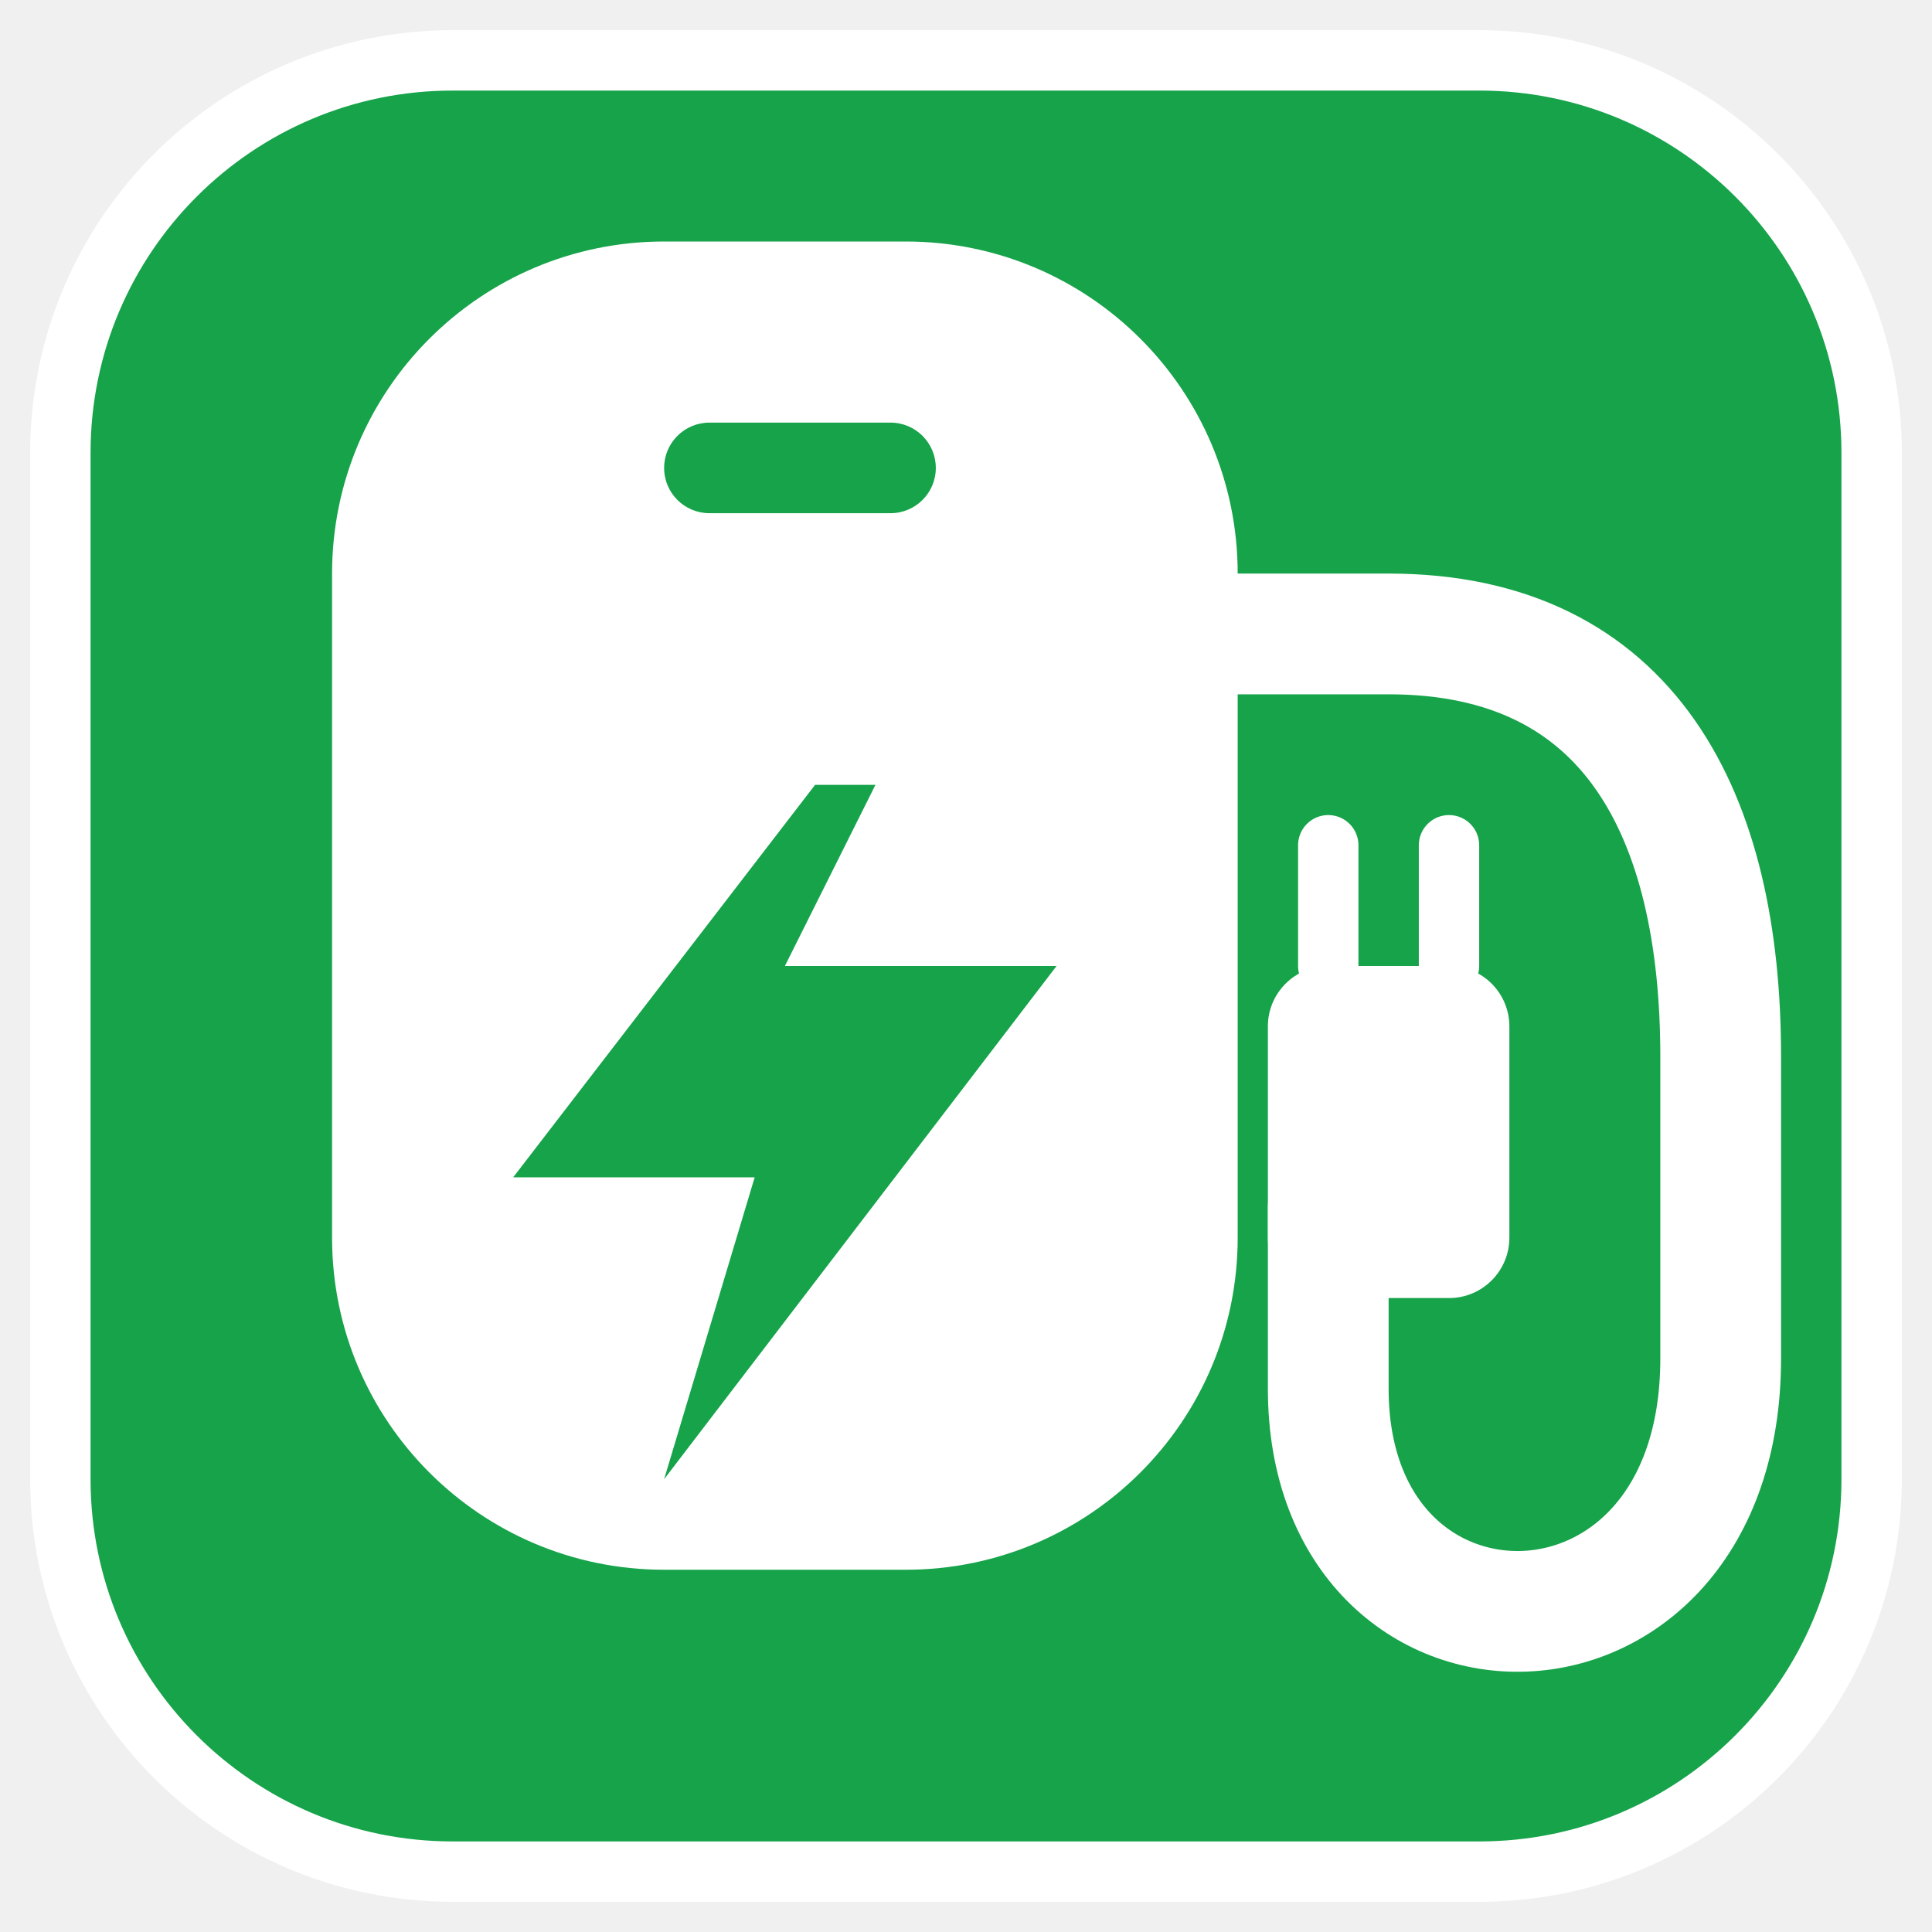
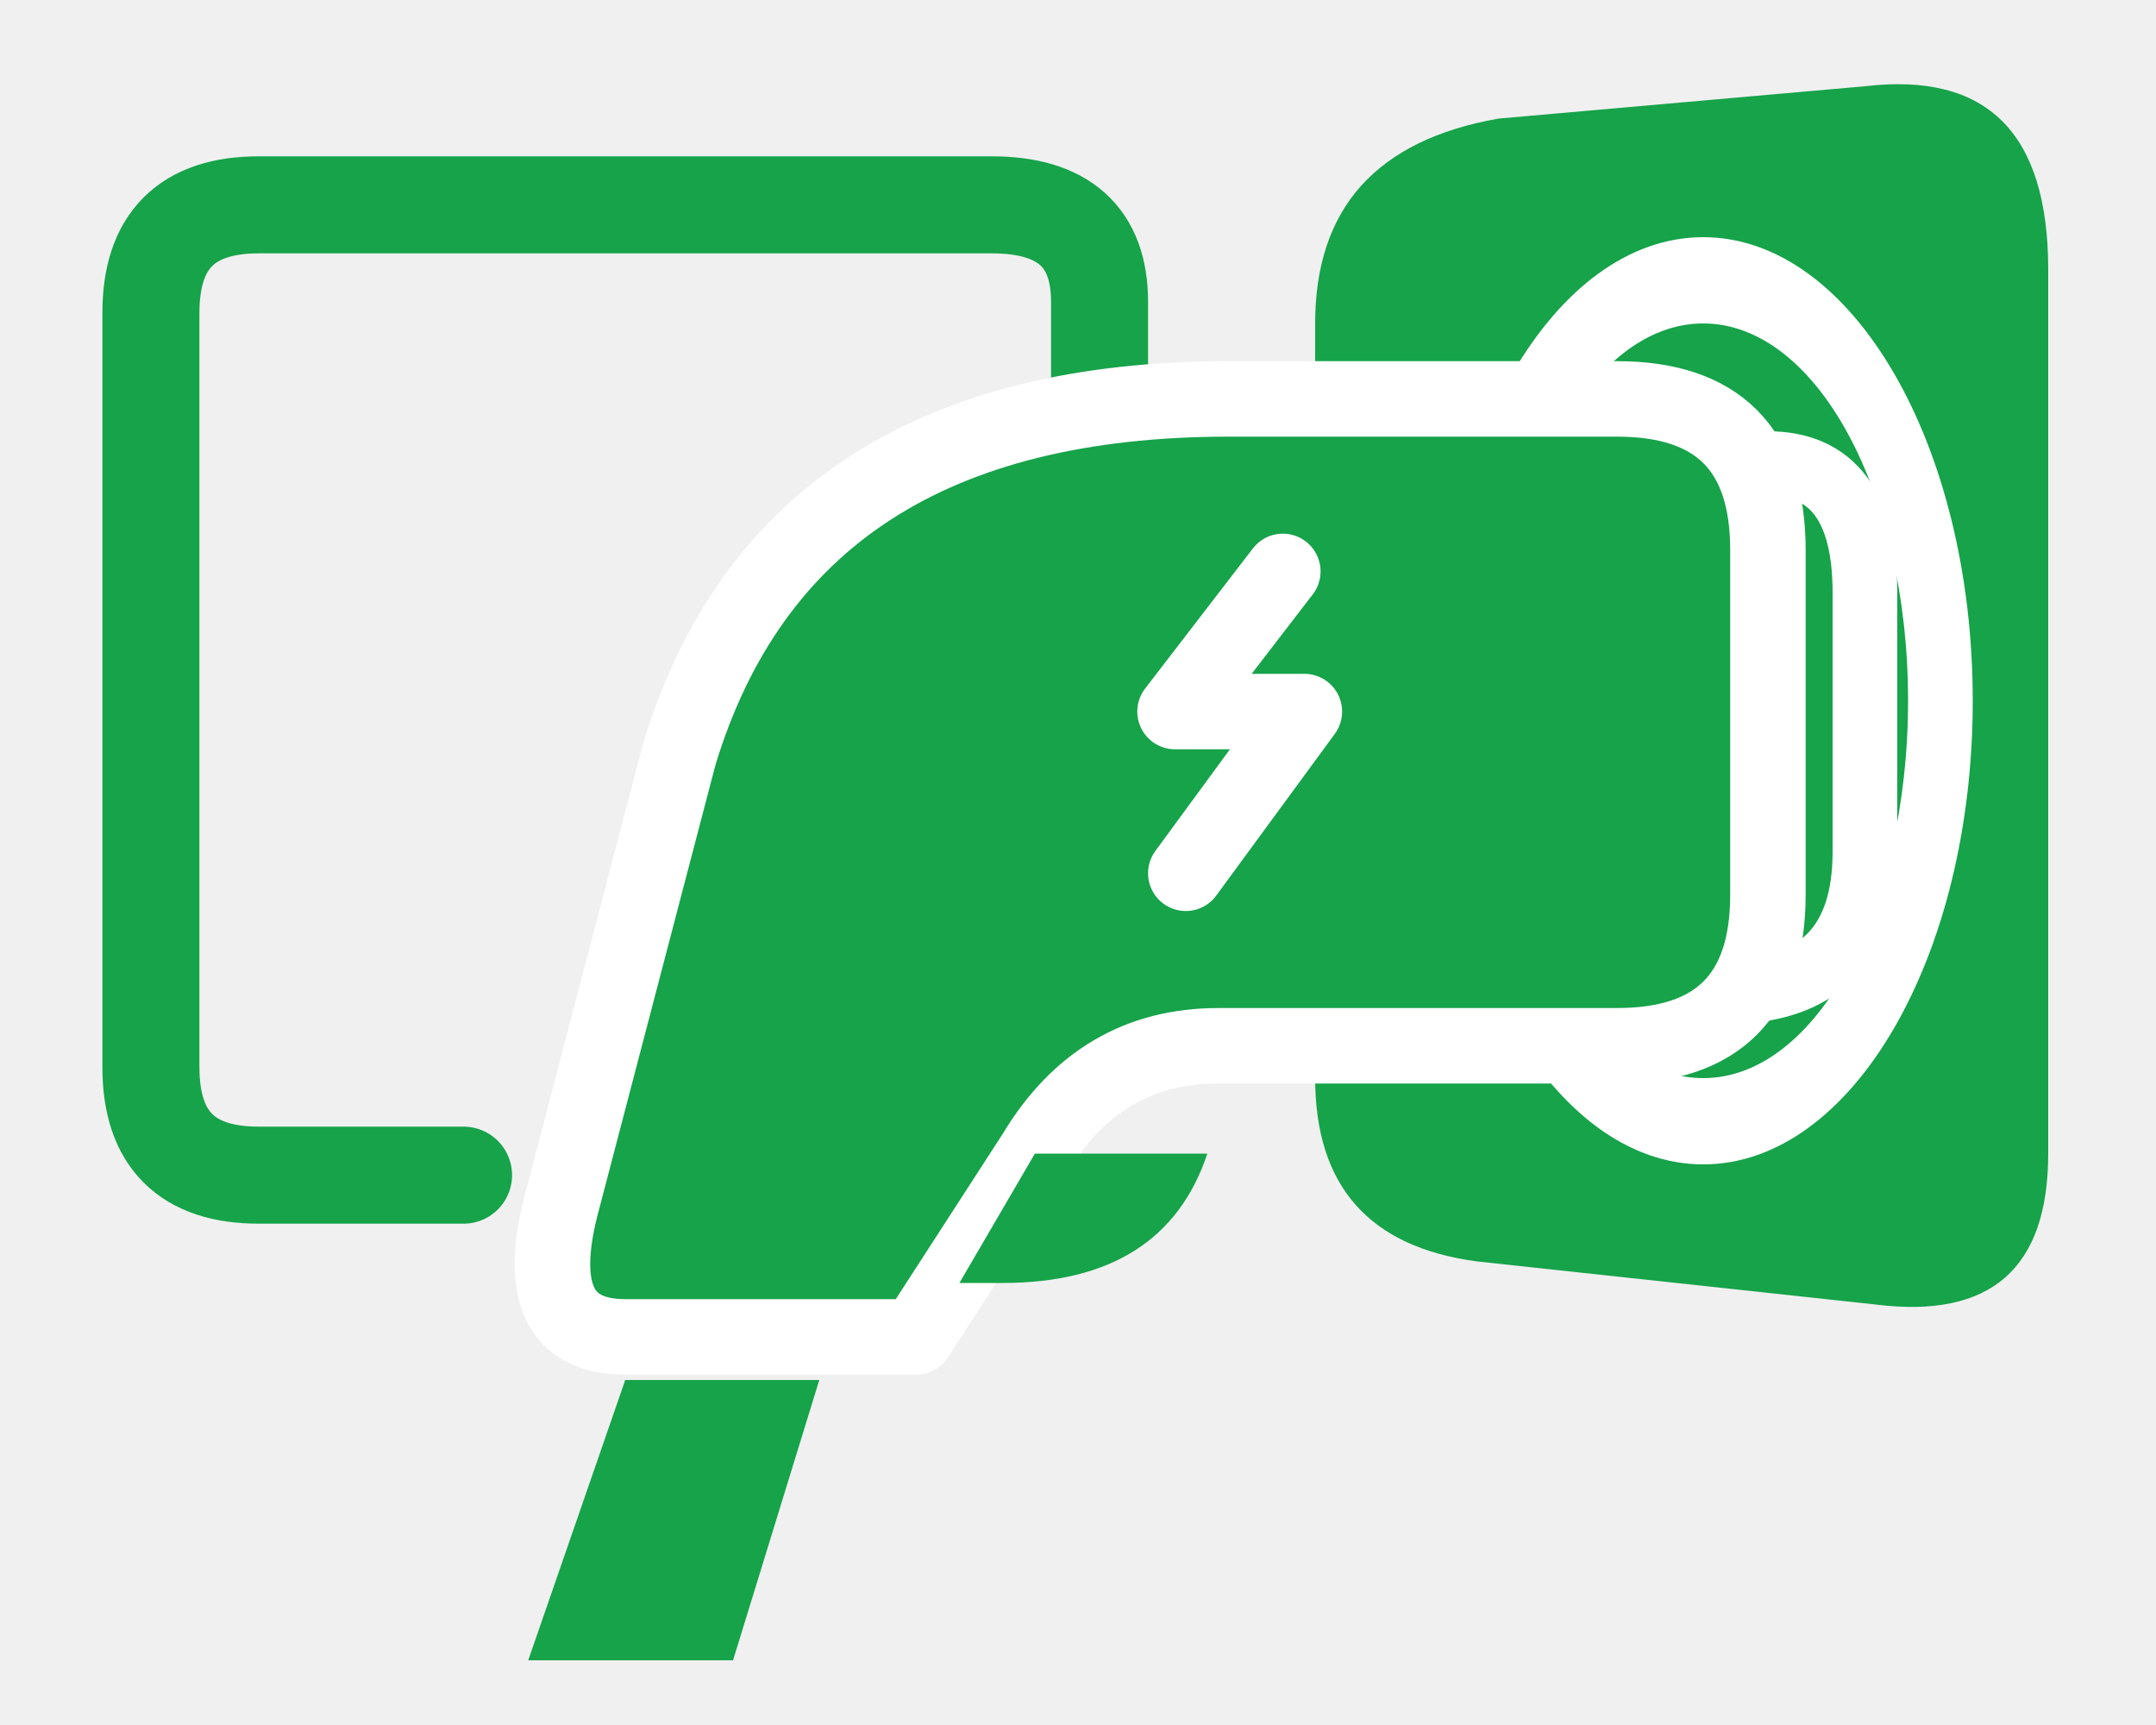
- <svg xmlns="http://www.w3.org/2000/svg" viewBox="0 0 64 64" role="img" aria-label="Home EV wall charger: healthy">
-   <rect x="2" y="2" width="60" height="60" rx="13" fill="#16a34a" stroke="#fff" stroke-width="2" />
-   <rect x="11" y="8" width="30" height="44" rx="11" fill="#fff" />
-   <rect x="22" y="14" width="9" height="3" rx="1.5" fill="#16a34a" />
-   <path d="m27 26-10 13h8l-3 10 13-17h-9l3-6z" fill="#16a34a" />
-   <path d="M41 21h5c8 0 11 6 11 14v10c0 11-13 11-13 1v-6" fill="none" stroke="#fff" stroke-width="4" stroke-linecap="round" />
-   <rect x="42" y="32" width="8" height="11" rx="2" fill="#fff" />
-   <path d="M44 32v-4m4 4v-4" stroke="#fff" stroke-width="2" stroke-linecap="round" />
+ <svg xmlns="http://www.w3.org/2000/svg" viewBox="0 20 200 160" role="img" aria-label="EV charging plug and wall socket: healthy">
+   <path d="M102 55v-7q0-9-10-9H24q-10 0-10 10v70q0 10 10 10h19" fill="none" stroke="#16a34a" stroke-width="9" stroke-linecap="round" stroke-linejoin="round" />
+   <path d="m139 31 34-3q17-2 17 17v82q0 16-16 14l-37-4q-15-2-15-17V50q0-16 17-19z" fill="#16a34a" />
+   <ellipse cx="158" cy="85" rx="25" ry="43" fill="#fff" />
+   <ellipse cx="158" cy="85" rx="19" ry="35" fill="#16a34a" />
+   <path d="M153 63h11q9 0 9 12v24q0 13-13 13h-7z" fill="#16a34a" stroke="#fff" stroke-width="6" stroke-linejoin="round" />
+   <path d="M114 57h36q14 0 14 14v32q0 14-14 14h-37q-11 0-17 10l-11 17H58q-9 0-6-12l11-42q10-33 51-33z" fill="#16a34a" stroke="#fff" stroke-width="7" stroke-linejoin="round" />
+   <path d="m58 148-9 26h19l8-26zm38-21h16q-4 12-19 12h-4z" fill="#16a34a" />
+   <path d="m119 73-10 13h12l-11 15" fill="none" stroke="#fff" stroke-width="7" stroke-linecap="round" stroke-linejoin="round" />
</svg>
